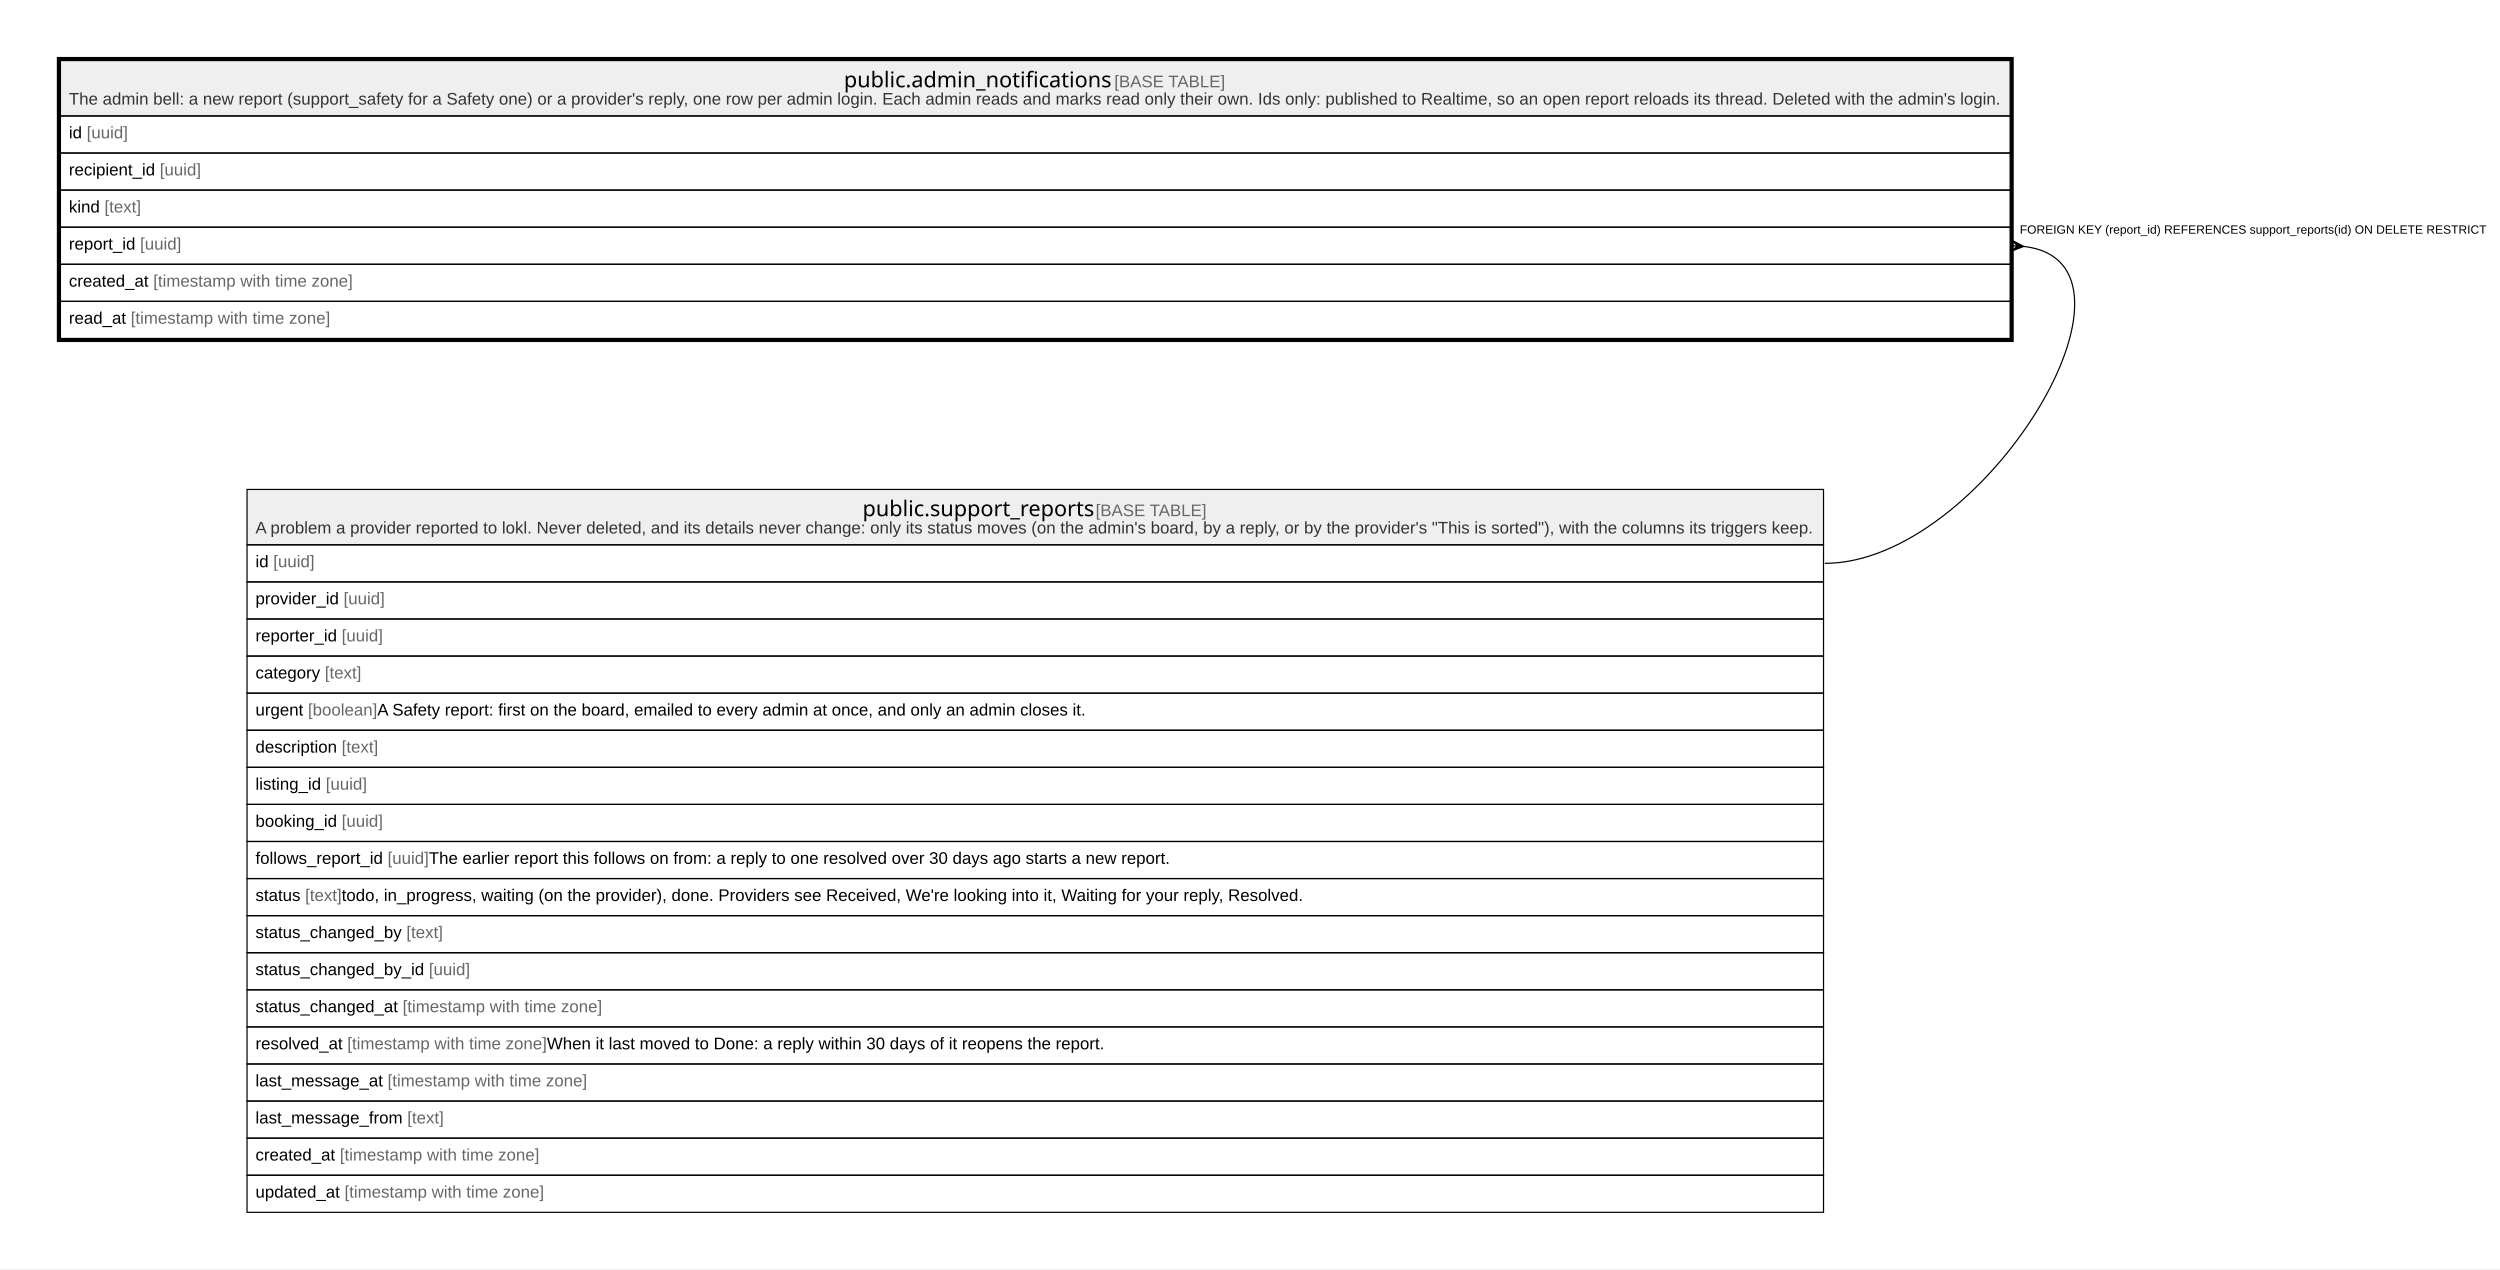
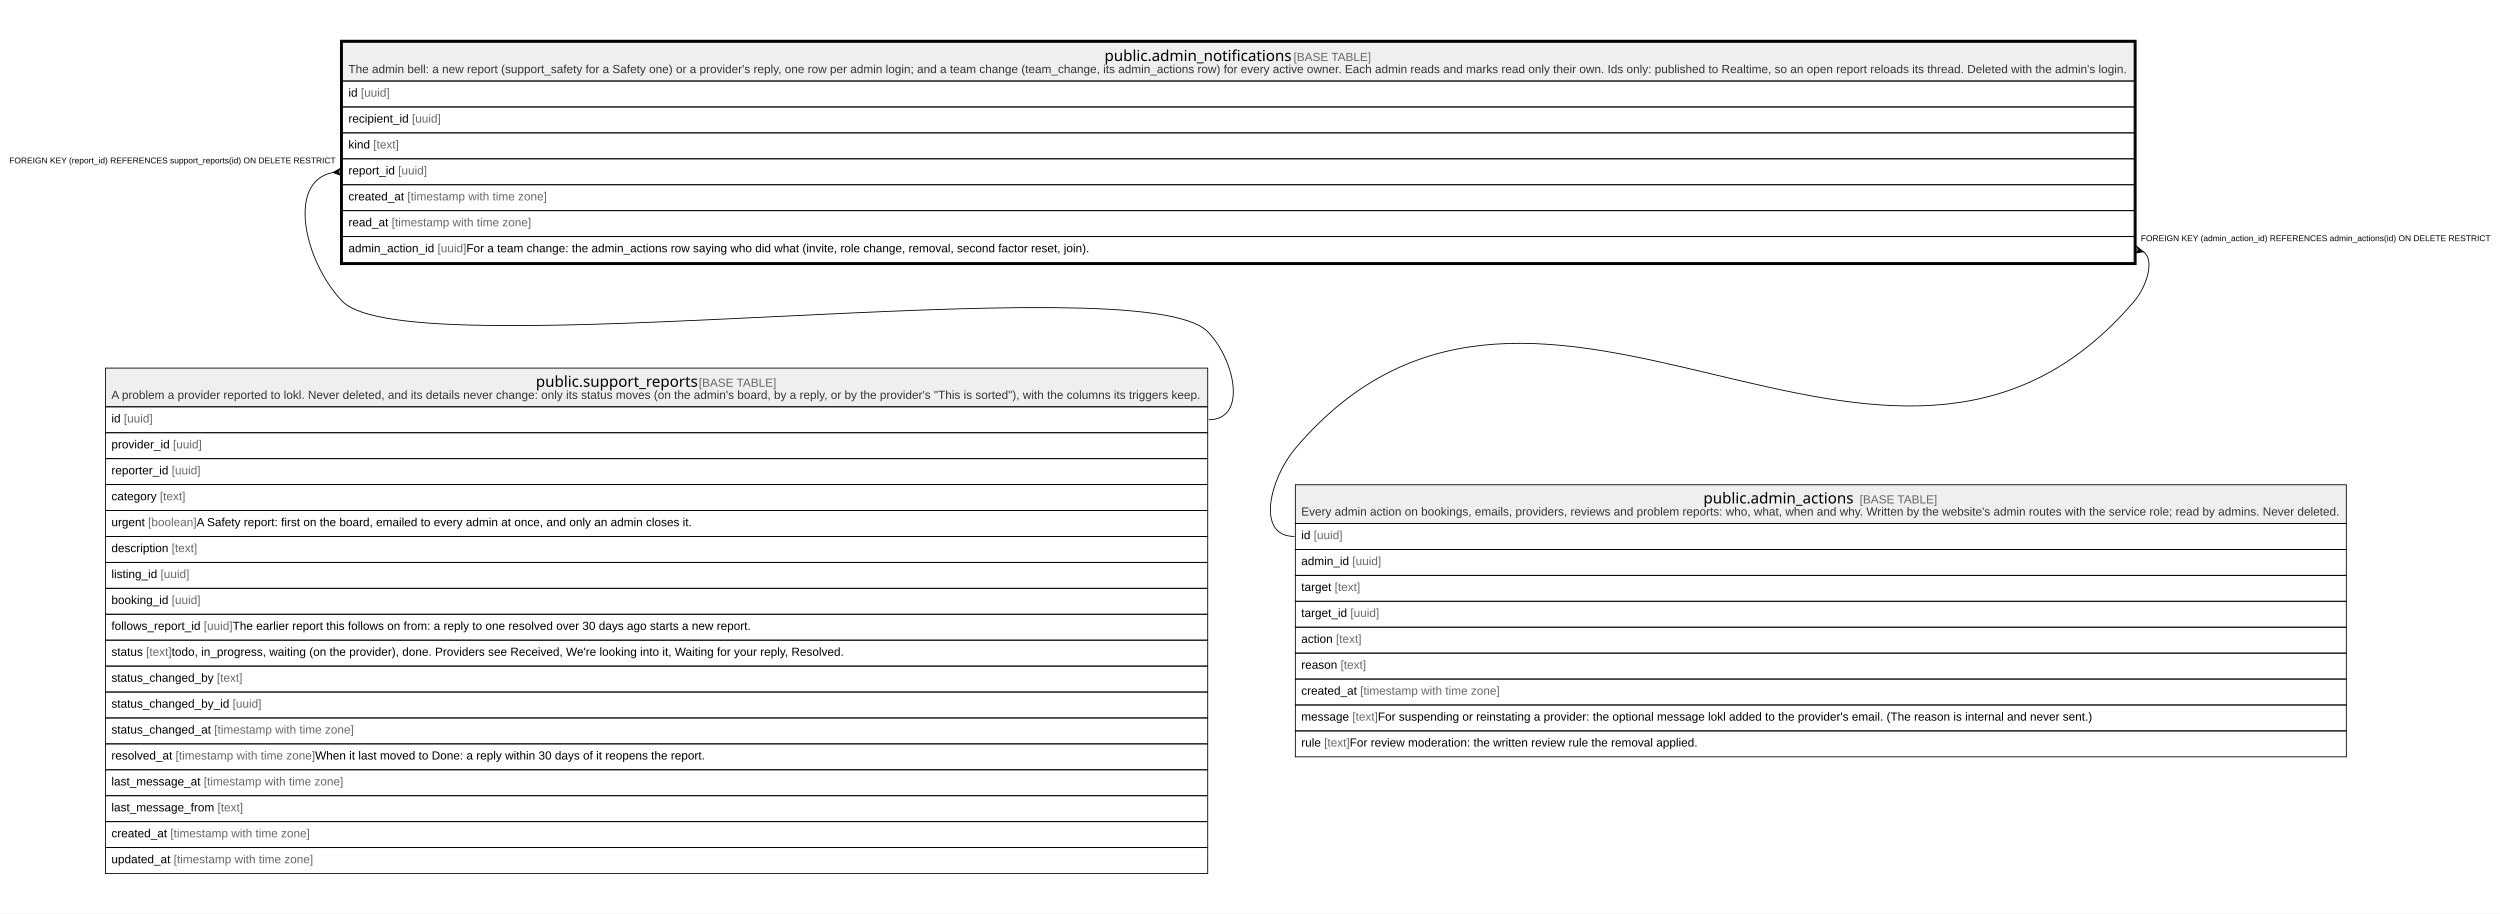
- <svg xmlns="http://www.w3.org/2000/svg" width="2076pt" height="1054pt" viewBox="0.00 0.00 2076.38 1054.00">
-   <g id="graph0" class="graph" transform="scale(1 1) rotate(0) translate(4 1050)">
-     <polygon fill="white" stroke="none" points="-4,4 -4,-1050 2072.38,-1050 2072.38,4 -4,4" />
+ <svg xmlns="http://www.w3.org/2000/svg" width="2970pt" height="1085pt" viewBox="0.00 0.00 2969.78 1084.80">
+   <g id="graph0" class="graph" transform="scale(1 1) rotate(0) translate(4 1080.8)">
+     <polygon fill="white" stroke="none" points="-4,4 -4,-1080.8 2965.78,-1080.8 2965.78,4 -4,4" />
    <g id="node1" class="node">
-       <polygon fill="#efefef" stroke="none" points="46.2,-953.8 46.2,-999.8 1665.51,-999.8 1665.51,-953.8 46.2,-953.8" />
-       <polygon fill="none" stroke="black" points="46.2,-953.8 46.2,-999.8 1665.51,-999.8 1665.51,-953.8 46.2,-953.8" />
-       <text text-anchor="start" x="696.88" y="-977.6" font-family="Arial Bold" font-size="18.00">public.admin_notifications</text>
-       <text text-anchor="start" x="890.34" y="-977.6" font-family="Arial" font-size="14.00">    </text>
-       <text text-anchor="start" x="921.46" y="-977.6" font-family="Arial" font-size="14.00" fill="#666666">[BASE TABLE]</text>
-       <text text-anchor="start" x="53.2" y="-963.2" font-family="Arial" font-size="14.00" fill="#333333">The admin bell: a new report (support_safety for a Safety one) or a provider's reply, one row per admin login. Each admin reads and marks read only their own. Ids only: published to Realtime, so an open report reloads its thread. Deleted with the admin's login.</text>
-       <polygon fill="none" stroke="black" points="46.2,-923 46.2,-953.8 1665.51,-953.8 1665.51,-923 46.2,-923" />
-       <text text-anchor="start" x="53.2" y="-935.2" font-family="Arial" font-size="14.00">id </text>
-       <text text-anchor="start" x="67.99" y="-935.2" font-family="Arial" font-size="14.00" fill="#666666">[uuid]</text>
-       <polygon fill="none" stroke="black" points="46.2,-892.2 46.2,-923 1665.51,-923 1665.51,-892.2 46.2,-892.2" />
-       <text text-anchor="start" x="53.2" y="-904.4" font-family="Arial" font-size="14.00">recipient_id </text>
-       <text text-anchor="start" x="128.69" y="-904.4" font-family="Arial" font-size="14.00" fill="#666666">[uuid]</text>
-       <polygon fill="none" stroke="black" points="46.2,-861.4 46.2,-892.2 1665.51,-892.2 1665.51,-861.4 46.2,-861.4" />
-       <text text-anchor="start" x="53.2" y="-873.6" font-family="Arial" font-size="14.00">kind </text>
-       <text text-anchor="start" x="82.77" y="-873.6" font-family="Arial" font-size="14.00" fill="#666666">[text]</text>
-       <polygon fill="none" stroke="black" points="46.2,-830.6 46.2,-861.4 1665.51,-861.4 1665.51,-830.6 46.2,-830.6" />
-       <text text-anchor="start" x="53.2" y="-842.8" font-family="Arial" font-size="14.00">report_id </text>
-       <text text-anchor="start" x="112.34" y="-842.8" font-family="Arial" font-size="14.00" fill="#666666">[uuid]</text>
-       <polygon fill="none" stroke="black" points="46.2,-799.8 46.2,-830.6 1665.51,-830.6 1665.51,-799.8 46.2,-799.8" />
-       <text text-anchor="start" x="53.2" y="-812" font-family="Arial" font-size="14.00">created_at </text>
-       <text text-anchor="start" x="123.25" y="-812" font-family="Arial" font-size="14.00" fill="#666666">[timestamp with time zone]</text>
-       <polygon fill="none" stroke="black" points="46.2,-769 46.2,-799.8 1665.51,-799.8 1665.51,-769 46.2,-769" />
-       <text text-anchor="start" x="53.2" y="-781.2" font-family="Arial" font-size="14.00">read_at </text>
-       <text text-anchor="start" x="104.57" y="-781.2" font-family="Arial" font-size="14.00" fill="#666666">[timestamp with time zone]</text>
-       <polygon fill="none" stroke="black" stroke-width="3" points="44.7,-767.5 44.7,-1001.3 1667.01,-1001.3 1667.01,-767.5 44.7,-767.5" />
+       <polygon fill="#efefef" stroke="none" points="402.87,-984.6 402.87,-1030.6 2531.11,-1030.6 2531.11,-984.6 402.87,-984.6" />
+       <polygon fill="none" stroke="black" points="402.87,-984.6 402.87,-1030.6 2531.11,-1030.6 2531.11,-984.6 402.87,-984.6" />
+       <text text-anchor="start" x="1308.01" y="-1008.4" font-family="Arial Bold" font-size="18.00">public.admin_notifications</text>
+       <text text-anchor="start" x="1501.48" y="-1008.4" font-family="Arial" font-size="14.00">    </text>
+       <text text-anchor="start" x="1532.6" y="-1008.4" font-family="Arial" font-size="14.00" fill="#666666">[BASE TABLE]</text>
+       <text text-anchor="start" x="409.87" y="-994" font-family="Arial" font-size="14.00" fill="#333333">The admin bell: a new report (support_safety for a Safety one) or a provider's reply, one row per admin login; and a team change (team_change, its admin_actions row) for every active owner. Each admin reads and marks read only their own. Ids only: published to Realtime, so an open report reloads its thread. Deleted with the admin's login.</text>
+       <polygon fill="none" stroke="black" points="402.87,-953.8 402.87,-984.6 2531.11,-984.6 2531.11,-953.8 402.87,-953.8" />
+       <text text-anchor="start" x="409.87" y="-966" font-family="Arial" font-size="14.00">id </text>
+       <text text-anchor="start" x="424.66" y="-966" font-family="Arial" font-size="14.00" fill="#666666">[uuid]</text>
+       <polygon fill="none" stroke="black" points="402.87,-923 402.87,-953.8 2531.11,-953.8 2531.11,-923 402.87,-923" />
+       <text text-anchor="start" x="409.87" y="-935.2" font-family="Arial" font-size="14.00">recipient_id </text>
+       <text text-anchor="start" x="485.36" y="-935.2" font-family="Arial" font-size="14.00" fill="#666666">[uuid]</text>
+       <polygon fill="none" stroke="black" points="402.87,-892.2 402.87,-923 2531.11,-923 2531.11,-892.2 402.87,-892.2" />
+       <text text-anchor="start" x="409.87" y="-904.4" font-family="Arial" font-size="14.00">kind </text>
+       <text text-anchor="start" x="439.44" y="-904.4" font-family="Arial" font-size="14.00" fill="#666666">[text]</text>
+       <polygon fill="none" stroke="black" points="402.87,-861.4 402.87,-892.2 2531.11,-892.2 2531.11,-861.4 402.87,-861.4" />
+       <text text-anchor="start" x="409.87" y="-873.6" font-family="Arial" font-size="14.00">report_id </text>
+       <text text-anchor="start" x="469.02" y="-873.6" font-family="Arial" font-size="14.00" fill="#666666">[uuid]</text>
+       <polygon fill="none" stroke="black" points="402.87,-830.6 402.87,-861.4 2531.11,-861.4 2531.11,-830.6 402.87,-830.6" />
+       <text text-anchor="start" x="409.87" y="-842.8" font-family="Arial" font-size="14.00">created_at </text>
+       <text text-anchor="start" x="479.92" y="-842.8" font-family="Arial" font-size="14.00" fill="#666666">[timestamp with time zone]</text>
+       <polygon fill="none" stroke="black" points="402.87,-799.8 402.87,-830.6 2531.11,-830.6 2531.11,-799.8 402.87,-799.8" />
+       <text text-anchor="start" x="409.87" y="-812" font-family="Arial" font-size="14.00">read_at </text>
+       <text text-anchor="start" x="461.24" y="-812" font-family="Arial" font-size="14.00" fill="#666666">[timestamp with time zone]</text>
+       <polygon fill="none" stroke="black" points="402.87,-769 402.87,-799.8 2531.11,-799.8 2531.11,-769 402.87,-769" />
+       <text text-anchor="start" x="409.87" y="-781.2" font-family="Arial" font-size="14.00">admin_action_id </text>
+       <text text-anchor="start" x="515.72" y="-781.2" font-family="Arial" font-size="14.00" fill="#666666">[uuid]</text>
+       <text text-anchor="start" x="549.97" y="-781.2" font-family="Arial" font-size="14.00"> For a team change: the admin_actions row saying who did what (invite, role change, removal, second factor reset, join).</text>
+       <polygon fill="none" stroke="black" stroke-width="3" points="401.37,-767.5 401.37,-1032.1 2532.61,-1032.1 2532.61,-767.5 401.37,-767.5" />
    </g>
    <g id="node2" class="node">
-       <polygon fill="#efefef" stroke="none" points="201.18,-597.6 201.18,-643.6 1510.53,-643.6 1510.53,-597.6 201.18,-597.6" />
-       <polygon fill="none" stroke="black" points="201.18,-597.6 201.18,-643.6 1510.53,-643.6 1510.53,-597.6 201.18,-597.6" />
-       <text text-anchor="start" x="712.37" y="-621.4" font-family="Arial Bold" font-size="18.00">public.support_reports</text>
-       <text text-anchor="start" x="874.85" y="-621.4" font-family="Arial" font-size="14.00">    </text>
-       <text text-anchor="start" x="905.97" y="-621.4" font-family="Arial" font-size="14.00" fill="#666666">[BASE TABLE]</text>
-       <text text-anchor="start" x="208.18" y="-607" font-family="Arial" font-size="14.00" fill="#333333">A problem a provider reported to lokl. Never deleted, and its details never change: only its status moves (on the admin's board, by a reply, or by the provider's "This is sorted"), with the columns its triggers keep.</text>
-       <polygon fill="none" stroke="black" points="201.18,-566.8 201.18,-597.6 1510.53,-597.6 1510.53,-566.8 201.18,-566.8" />
-       <text text-anchor="start" x="208.18" y="-579" font-family="Arial" font-size="14.00">id </text>
-       <text text-anchor="start" x="222.97" y="-579" font-family="Arial" font-size="14.00" fill="#666666">[uuid]</text>
-       <polygon fill="none" stroke="black" points="201.18,-536 201.18,-566.8 1510.53,-566.8 1510.53,-536 201.18,-536" />
-       <text text-anchor="start" x="208.18" y="-548.2" font-family="Arial" font-size="14.00">provider_id </text>
-       <text text-anchor="start" x="281.33" y="-548.2" font-family="Arial" font-size="14.00" fill="#666666">[uuid]</text>
-       <polygon fill="none" stroke="black" points="201.18,-505.2 201.18,-536 1510.53,-536 1510.53,-505.2 201.18,-505.2" />
-       <text text-anchor="start" x="208.18" y="-517.4" font-family="Arial" font-size="14.00">reporter_id </text>
-       <text text-anchor="start" x="279.77" y="-517.4" font-family="Arial" font-size="14.00" fill="#666666">[uuid]</text>
-       <polygon fill="none" stroke="black" points="201.18,-474.4 201.18,-505.2 1510.53,-505.2 1510.53,-474.4 201.18,-474.4" />
-       <text text-anchor="start" x="208.18" y="-486.6" font-family="Arial" font-size="14.00">category </text>
-       <text text-anchor="start" x="265.77" y="-486.6" font-family="Arial" font-size="14.00" fill="#666666">[text]</text>
-       <polygon fill="none" stroke="black" points="201.18,-443.6 201.18,-474.4 1510.53,-474.4 1510.53,-443.6 201.18,-443.6" />
-       <text text-anchor="start" x="208.18" y="-455.8" font-family="Arial" font-size="14.00">urgent </text>
-       <text text-anchor="start" x="251.77" y="-455.8" font-family="Arial" font-size="14.00" fill="#666666">[boolean]</text>
-       <text text-anchor="start" x="309.37" y="-455.8" font-family="Arial" font-size="14.00"> A Safety report: first on the board, emailed to every admin at once, and only an admin closes it.</text>
-       <polygon fill="none" stroke="black" points="201.18,-412.8 201.18,-443.6 1510.53,-443.6 1510.53,-412.8 201.18,-412.8" />
-       <text text-anchor="start" x="208.18" y="-425" font-family="Arial" font-size="14.00">description </text>
-       <text text-anchor="start" x="279.77" y="-425" font-family="Arial" font-size="14.00" fill="#666666">[text]</text>
-       <polygon fill="none" stroke="black" points="201.18,-382 201.18,-412.8 1510.53,-412.8 1510.53,-382 201.18,-382" />
-       <text text-anchor="start" x="208.18" y="-394.2" font-family="Arial" font-size="14.00">listing_id </text>
-       <text text-anchor="start" x="266.55" y="-394.2" font-family="Arial" font-size="14.00" fill="#666666">[uuid]</text>
-       <polygon fill="none" stroke="black" points="201.18,-351.2 201.18,-382 1510.53,-382 1510.53,-351.2 201.18,-351.2" />
-       <text text-anchor="start" x="208.18" y="-363.4" font-family="Arial" font-size="14.00">booking_id </text>
-       <text text-anchor="start" x="279.79" y="-363.4" font-family="Arial" font-size="14.00" fill="#666666">[uuid]</text>
-       <polygon fill="none" stroke="black" points="201.18,-320.4 201.18,-351.2 1510.53,-351.2 1510.53,-320.4 201.18,-320.4" />
-       <text text-anchor="start" x="208.18" y="-332.6" font-family="Arial" font-size="14.00">follows_report_id </text>
-       <text text-anchor="start" x="317.9" y="-332.6" font-family="Arial" font-size="14.00" fill="#666666">[uuid]</text>
-       <text text-anchor="start" x="352.15" y="-332.6" font-family="Arial" font-size="14.00"> The earlier report this follows on from: a reply to one resolved over 30 days ago starts a new report.</text>
-       <polygon fill="none" stroke="black" points="201.18,-289.6 201.18,-320.4 1510.53,-320.4 1510.53,-289.6 201.18,-289.6" />
-       <text text-anchor="start" x="208.18" y="-301.8" font-family="Arial" font-size="14.00">status </text>
-       <text text-anchor="start" x="249.42" y="-301.8" font-family="Arial" font-size="14.00" fill="#666666">[text]</text>
-       <text text-anchor="start" x="279.77" y="-301.8" font-family="Arial" font-size="14.00"> todo, in_progress, waiting (on the provider), done. Providers see Received, We're looking into it, Waiting for your reply, Resolved.</text>
-       <polygon fill="none" stroke="black" points="201.18,-258.8 201.18,-289.6 1510.53,-289.6 1510.53,-258.8 201.18,-258.8" />
-       <text text-anchor="start" x="208.18" y="-271" font-family="Arial" font-size="14.00">status_changed_by </text>
-       <text text-anchor="start" x="333.5" y="-271" font-family="Arial" font-size="14.00" fill="#666666">[text]</text>
-       <polygon fill="none" stroke="black" points="201.18,-228 201.18,-258.8 1510.53,-258.8 1510.53,-228 201.18,-228" />
-       <text text-anchor="start" x="208.18" y="-240.2" font-family="Arial" font-size="14.00">status_changed_by_id </text>
-       <text text-anchor="start" x="352.18" y="-240.2" font-family="Arial" font-size="14.00" fill="#666666">[uuid]</text>
-       <polygon fill="none" stroke="black" points="201.18,-197.2 201.18,-228 1510.53,-228 1510.53,-197.2 201.18,-197.2" />
-       <text text-anchor="start" x="208.18" y="-209.4" font-family="Arial" font-size="14.00">status_changed_at </text>
-       <text text-anchor="start" x="330.39" y="-209.4" font-family="Arial" font-size="14.00" fill="#666666">[timestamp with time zone]</text>
-       <polygon fill="none" stroke="black" points="201.18,-166.4 201.18,-197.2 1510.53,-197.2 1510.53,-166.4 201.18,-166.4" />
-       <text text-anchor="start" x="208.18" y="-178.6" font-family="Arial" font-size="14.00">resolved_at </text>
-       <text text-anchor="start" x="284.45" y="-178.6" font-family="Arial" font-size="14.00" fill="#666666">[timestamp with time zone]</text>
-       <text text-anchor="start" x="450.17" y="-178.6" font-family="Arial" font-size="14.00"> When it last moved to Done: a reply within 30 days of it reopens the report.</text>
-       <polygon fill="none" stroke="black" points="201.18,-135.6 201.18,-166.4 1510.53,-166.4 1510.53,-135.6 201.18,-135.6" />
-       <text text-anchor="start" x="208.18" y="-147.8" font-family="Arial" font-size="14.00">last_message_at </text>
-       <text text-anchor="start" x="317.91" y="-147.8" font-family="Arial" font-size="14.00" fill="#666666">[timestamp with time zone]</text>
-       <polygon fill="none" stroke="black" points="201.18,-104.8 201.18,-135.6 1510.53,-135.6 1510.53,-104.8 201.18,-104.8" />
-       <text text-anchor="start" x="208.18" y="-117" font-family="Arial" font-size="14.00">last_message_from </text>
-       <text text-anchor="start" x="334.24" y="-117" font-family="Arial" font-size="14.00" fill="#666666">[text]</text>
-       <polygon fill="none" stroke="black" points="201.18,-74 201.18,-104.8 1510.53,-104.8 1510.53,-74 201.18,-74" />
-       <text text-anchor="start" x="208.18" y="-86.2" font-family="Arial" font-size="14.00">created_at </text>
-       <text text-anchor="start" x="278.23" y="-86.2" font-family="Arial" font-size="14.00" fill="#666666">[timestamp with time zone]</text>
-       <polygon fill="none" stroke="black" points="201.18,-43.2 201.18,-74 1510.53,-74 1510.53,-43.2 201.18,-43.2" />
-       <text text-anchor="start" x="208.18" y="-55.4" font-family="Arial" font-size="14.00">updated_at </text>
-       <text text-anchor="start" x="282.14" y="-55.4" font-family="Arial" font-size="14.00" fill="#666666">[timestamp with time zone]</text>
+       <polygon fill="#efefef" stroke="none" points="121.32,-597.6 121.32,-643.6 1430.67,-643.6 1430.67,-597.6 121.32,-597.6" />
+       <polygon fill="none" stroke="black" points="121.32,-597.6 121.32,-643.6 1430.67,-643.6 1430.67,-597.6 121.32,-597.6" />
+       <text text-anchor="start" x="632.51" y="-621.4" font-family="Arial Bold" font-size="18.00">public.support_reports</text>
+       <text text-anchor="start" x="794.98" y="-621.4" font-family="Arial" font-size="14.00">    </text>
+       <text text-anchor="start" x="826.1" y="-621.4" font-family="Arial" font-size="14.00" fill="#666666">[BASE TABLE]</text>
+       <text text-anchor="start" x="128.32" y="-607" font-family="Arial" font-size="14.00" fill="#333333">A problem a provider reported to lokl. Never deleted, and its details never change: only its status moves (on the admin's board, by a reply, or by the provider's "This is sorted"), with the columns its triggers keep.</text>
+       <polygon fill="none" stroke="black" points="121.32,-566.8 121.32,-597.6 1430.67,-597.6 1430.67,-566.8 121.32,-566.8" />
+       <text text-anchor="start" x="128.32" y="-579" font-family="Arial" font-size="14.00">id </text>
+       <text text-anchor="start" x="143.1" y="-579" font-family="Arial" font-size="14.00" fill="#666666">[uuid]</text>
+       <polygon fill="none" stroke="black" points="121.32,-536 121.32,-566.8 1430.67,-566.8 1430.67,-536 121.32,-536" />
+       <text text-anchor="start" x="128.32" y="-548.2" font-family="Arial" font-size="14.00">provider_id </text>
+       <text text-anchor="start" x="201.47" y="-548.2" font-family="Arial" font-size="14.00" fill="#666666">[uuid]</text>
+       <polygon fill="none" stroke="black" points="121.32,-505.2 121.32,-536 1430.67,-536 1430.67,-505.2 121.32,-505.2" />
+       <text text-anchor="start" x="128.32" y="-517.4" font-family="Arial" font-size="14.00">reporter_id </text>
+       <text text-anchor="start" x="199.91" y="-517.4" font-family="Arial" font-size="14.00" fill="#666666">[uuid]</text>
+       <polygon fill="none" stroke="black" points="121.32,-474.4 121.32,-505.2 1430.67,-505.2 1430.67,-474.4 121.32,-474.4" />
+       <text text-anchor="start" x="128.32" y="-486.6" font-family="Arial" font-size="14.00">category </text>
+       <text text-anchor="start" x="185.9" y="-486.6" font-family="Arial" font-size="14.00" fill="#666666">[text]</text>
+       <polygon fill="none" stroke="black" points="121.32,-443.6 121.32,-474.4 1430.67,-474.4 1430.67,-443.6 121.32,-443.6" />
+       <text text-anchor="start" x="128.32" y="-455.8" font-family="Arial" font-size="14.00">urgent </text>
+       <text text-anchor="start" x="171.9" y="-455.8" font-family="Arial" font-size="14.00" fill="#666666">[boolean]</text>
+       <text text-anchor="start" x="229.51" y="-455.8" font-family="Arial" font-size="14.00"> A Safety report: first on the board, emailed to every admin at once, and only an admin closes it.</text>
+       <polygon fill="none" stroke="black" points="121.32,-412.8 121.32,-443.6 1430.67,-443.6 1430.67,-412.8 121.32,-412.8" />
+       <text text-anchor="start" x="128.32" y="-425" font-family="Arial" font-size="14.00">description </text>
+       <text text-anchor="start" x="199.91" y="-425" font-family="Arial" font-size="14.00" fill="#666666">[text]</text>
+       <polygon fill="none" stroke="black" points="121.32,-382 121.32,-412.8 1430.67,-412.8 1430.67,-382 121.32,-382" />
+       <text text-anchor="start" x="128.32" y="-394.2" font-family="Arial" font-size="14.00">listing_id </text>
+       <text text-anchor="start" x="186.68" y="-394.2" font-family="Arial" font-size="14.00" fill="#666666">[uuid]</text>
+       <polygon fill="none" stroke="black" points="121.32,-351.2 121.32,-382 1430.67,-382 1430.67,-351.2 121.32,-351.2" />
+       <text text-anchor="start" x="128.32" y="-363.4" font-family="Arial" font-size="14.00">booking_id </text>
+       <text text-anchor="start" x="199.93" y="-363.4" font-family="Arial" font-size="14.00" fill="#666666">[uuid]</text>
+       <polygon fill="none" stroke="black" points="121.32,-320.4 121.32,-351.2 1430.67,-351.2 1430.67,-320.4 121.32,-320.4" />
+       <text text-anchor="start" x="128.32" y="-332.6" font-family="Arial" font-size="14.00">follows_report_id </text>
+       <text text-anchor="start" x="238.04" y="-332.6" font-family="Arial" font-size="14.00" fill="#666666">[uuid]</text>
+       <text text-anchor="start" x="272.29" y="-332.6" font-family="Arial" font-size="14.00"> The earlier report this follows on from: a reply to one resolved over 30 days ago starts a new report.</text>
+       <polygon fill="none" stroke="black" points="121.32,-289.6 121.32,-320.4 1430.67,-320.4 1430.67,-289.6 121.32,-289.6" />
+       <text text-anchor="start" x="128.32" y="-301.8" font-family="Arial" font-size="14.00">status </text>
+       <text text-anchor="start" x="169.56" y="-301.8" font-family="Arial" font-size="14.00" fill="#666666">[text]</text>
+       <text text-anchor="start" x="199.9" y="-301.8" font-family="Arial" font-size="14.00"> todo, in_progress, waiting (on the provider), done. Providers see Received, We're looking into it, Waiting for your reply, Resolved.</text>
+       <polygon fill="none" stroke="black" points="121.32,-258.8 121.32,-289.6 1430.67,-289.6 1430.67,-258.8 121.32,-258.8" />
+       <text text-anchor="start" x="128.32" y="-271" font-family="Arial" font-size="14.00">status_changed_by </text>
+       <text text-anchor="start" x="253.63" y="-271" font-family="Arial" font-size="14.00" fill="#666666">[text]</text>
+       <polygon fill="none" stroke="black" points="121.32,-228 121.32,-258.8 1430.67,-258.8 1430.67,-228 121.32,-228" />
+       <text text-anchor="start" x="128.32" y="-240.2" font-family="Arial" font-size="14.00">status_changed_by_id </text>
+       <text text-anchor="start" x="272.32" y="-240.2" font-family="Arial" font-size="14.00" fill="#666666">[uuid]</text>
+       <polygon fill="none" stroke="black" points="121.32,-197.2 121.32,-228 1430.67,-228 1430.67,-197.2 121.32,-197.2" />
+       <text text-anchor="start" x="128.32" y="-209.4" font-family="Arial" font-size="14.00">status_changed_at </text>
+       <text text-anchor="start" x="250.52" y="-209.4" font-family="Arial" font-size="14.00" fill="#666666">[timestamp with time zone]</text>
+       <polygon fill="none" stroke="black" points="121.32,-166.4 121.32,-197.2 1430.67,-197.2 1430.67,-166.4 121.32,-166.4" />
+       <text text-anchor="start" x="128.32" y="-178.6" font-family="Arial" font-size="14.00">resolved_at </text>
+       <text text-anchor="start" x="204.58" y="-178.6" font-family="Arial" font-size="14.00" fill="#666666">[timestamp with time zone]</text>
+       <text text-anchor="start" x="370.31" y="-178.6" font-family="Arial" font-size="14.00"> When it last moved to Done: a reply within 30 days of it reopens the report.</text>
+       <polygon fill="none" stroke="black" points="121.32,-135.6 121.32,-166.4 1430.67,-166.4 1430.67,-135.6 121.32,-135.6" />
+       <text text-anchor="start" x="128.32" y="-147.8" font-family="Arial" font-size="14.00">last_message_at </text>
+       <text text-anchor="start" x="238.05" y="-147.8" font-family="Arial" font-size="14.00" fill="#666666">[timestamp with time zone]</text>
+       <polygon fill="none" stroke="black" points="121.32,-104.8 121.32,-135.6 1430.67,-135.6 1430.67,-104.8 121.32,-104.8" />
+       <text text-anchor="start" x="128.32" y="-117" font-family="Arial" font-size="14.00">last_message_from </text>
+       <text text-anchor="start" x="254.37" y="-117" font-family="Arial" font-size="14.00" fill="#666666">[text]</text>
+       <polygon fill="none" stroke="black" points="121.32,-74 121.32,-104.8 1430.67,-104.8 1430.67,-74 121.32,-74" />
+       <text text-anchor="start" x="128.32" y="-86.2" font-family="Arial" font-size="14.00">created_at </text>
+       <text text-anchor="start" x="198.36" y="-86.2" font-family="Arial" font-size="14.00" fill="#666666">[timestamp with time zone]</text>
+       <polygon fill="none" stroke="black" points="121.32,-43.2 121.32,-74 1430.67,-74 1430.67,-43.2 121.32,-43.2" />
+       <text text-anchor="start" x="128.32" y="-55.4" font-family="Arial" font-size="14.00">updated_at </text>
+       <text text-anchor="start" x="202.27" y="-55.4" font-family="Arial" font-size="14.00" fill="#666666">[timestamp with time zone]</text>
    </g>
    <g id="edge1" class="edge">
-       <path fill="none" stroke="black" d="M1676.67,-845.46C1794.33,-832.27 1643.92,-582.2 1511.53,-582.2" />
-       <polygon fill="black" stroke="black" points="1676.83,-845.45 1666.61,-841.49 1671.5,-845.73 1667.18,-845.96 1667.18,-845.96 1667.18,-845.96 1671.5,-845.73 1667.08,-850.48 1676.83,-845.45" />
-       <text text-anchor="start" x="1673.51" y="-856" font-family="Arial" font-size="10.00">FOREIGN KEY (report_id) REFERENCES support_reports(id) ON DELETE RESTRICT</text>
+       <path fill="none" stroke="black" d="M391.79,-875.95C335.79,-865.89 357.68,-769.3 402.87,-722.8 482.51,-640.86 1350.9,-768.62 1430.67,-686.8 1463.12,-653.51 1478.16,-582.2 1431.67,-582.2" />
+       <polygon fill="black" stroke="black" points="391.57,-875.93 401.16,-881.26 396.89,-876.38 401.2,-876.74 401.2,-876.74 401.2,-876.74 396.89,-876.38 401.92,-872.29 391.57,-875.93" />
+       <text text-anchor="start" x="7" y="-886.8" font-family="Arial" font-size="10.00">FOREIGN KEY (report_id) REFERENCES support_reports(id) ON DELETE RESTRICT</text>
+     </g>
+     <g id="node3" class="node">
+       <polygon fill="#efefef" stroke="none" points="1534.75,-459 1534.75,-505 2783.23,-505 2783.23,-459 1534.75,-459" />
+       <polygon fill="none" stroke="black" points="1534.75,-459 1534.75,-505 2783.23,-505 2783.23,-459 1534.75,-459" />
+       <text text-anchor="start" x="2019.51" y="-482.8" font-family="Arial Bold" font-size="18.00">public.admin_actions</text>
+       <text text-anchor="start" x="2173.98" y="-482.8" font-family="Arial" font-size="14.00">    </text>
+       <text text-anchor="start" x="2205.1" y="-482.8" font-family="Arial" font-size="14.00" fill="#666666">[BASE TABLE]</text>
+       <text text-anchor="start" x="1541.75" y="-468.4" font-family="Arial" font-size="14.00" fill="#333333">Every admin action on bookings, emails, providers, reviews and problem reports: who, what, when and why. Written by the website's admin routes with the service role; read by admins. Never deleted.</text>
+       <polygon fill="none" stroke="black" points="1534.75,-428.2 1534.75,-459 2783.23,-459 2783.23,-428.2 1534.75,-428.2" />
+       <text text-anchor="start" x="1541.75" y="-440.4" font-family="Arial" font-size="14.00">id </text>
+       <text text-anchor="start" x="1556.54" y="-440.4" font-family="Arial" font-size="14.00" fill="#666666">[uuid]</text>
+       <polygon fill="none" stroke="black" points="1534.75,-397.4 1534.75,-428.2 2783.23,-428.2 2783.23,-397.4 1534.75,-397.4" />
+       <text text-anchor="start" x="1541.75" y="-409.6" font-family="Arial" font-size="14.00">admin_id </text>
+       <text text-anchor="start" x="1602.45" y="-409.6" font-family="Arial" font-size="14.00" fill="#666666">[uuid]</text>
+       <polygon fill="none" stroke="black" points="1534.75,-366.6 1534.75,-397.4 2783.23,-397.4 2783.23,-366.6 1534.75,-366.6" />
+       <text text-anchor="start" x="1541.75" y="-378.8" font-family="Arial" font-size="14.00">target </text>
+       <text text-anchor="start" x="1581.44" y="-378.8" font-family="Arial" font-size="14.00" fill="#666666">[text]</text>
+       <polygon fill="none" stroke="black" points="1534.75,-335.8 1534.75,-366.6 2783.23,-366.6 2783.23,-335.8 1534.75,-335.8" />
+       <text text-anchor="start" x="1541.75" y="-348" font-family="Arial" font-size="14.00">target_id </text>
+       <text text-anchor="start" x="1600.12" y="-348" font-family="Arial" font-size="14.00" fill="#666666">[uuid]</text>
+       <polygon fill="none" stroke="black" points="1534.75,-305 1534.75,-335.8 2783.23,-335.8 2783.23,-305 1534.75,-305" />
+       <text text-anchor="start" x="1541.75" y="-317.2" font-family="Arial" font-size="14.00">action </text>
+       <text text-anchor="start" x="1583" y="-317.2" font-family="Arial" font-size="14.00" fill="#666666">[text]</text>
+       <polygon fill="none" stroke="black" points="1534.75,-274.2 1534.75,-305 2783.23,-305 2783.23,-274.2 1534.75,-274.2" />
+       <text text-anchor="start" x="1541.75" y="-286.4" font-family="Arial" font-size="14.00">reason </text>
+       <text text-anchor="start" x="1588.45" y="-286.4" font-family="Arial" font-size="14.00" fill="#666666">[text]</text>
+       <polygon fill="none" stroke="black" points="1534.75,-243.4 1534.75,-274.2 2783.23,-274.2 2783.23,-243.4 1534.75,-243.4" />
+       <text text-anchor="start" x="1541.75" y="-255.6" font-family="Arial" font-size="14.00">created_at </text>
+       <text text-anchor="start" x="1611.8" y="-255.6" font-family="Arial" font-size="14.00" fill="#666666">[timestamp with time zone]</text>
+       <polygon fill="none" stroke="black" points="1534.75,-212.6 1534.75,-243.4 2783.23,-243.4 2783.23,-212.6 1534.75,-212.6" />
+       <text text-anchor="start" x="1541.75" y="-224.8" font-family="Arial" font-size="14.00">message </text>
+       <text text-anchor="start" x="1602.45" y="-224.8" font-family="Arial" font-size="14.00" fill="#666666">[text]</text>
+       <text text-anchor="start" x="1632.79" y="-224.8" font-family="Arial" font-size="14.00"> For suspending or reinstating a provider: the optional message lokl added to the provider's email. (The reason is internal and never sent.)</text>
+       <polygon fill="none" stroke="black" points="1534.75,-181.8 1534.75,-212.6 2783.23,-212.6 2783.23,-181.8 1534.75,-181.8" />
+       <text text-anchor="start" x="1541.75" y="-194" font-family="Arial" font-size="14.00">rule </text>
+       <text text-anchor="start" x="1568.98" y="-194" font-family="Arial" font-size="14.00" fill="#666666">[text]</text>
+       <text text-anchor="start" x="1599.33" y="-194" font-family="Arial" font-size="14.00"> For review moderation: the written review rule the removal applied.</text>
+     </g>
+     <g id="edge2" class="edge">
+       <path fill="none" stroke="black" d="M2541.89,-781.9C2556.19,-772.73 2546.25,-740.53 2531.11,-722.8 2239.16,-380.92 1825.56,-891.06 1534.75,-548.2 1504.68,-512.74 1487.26,-443.6 1533.75,-443.6" />
+       <polygon fill="black" stroke="black" points="2542.12,-781.84 2531.32,-779.96 2536.96,-783.16 2532.76,-784.23 2532.76,-784.23 2532.76,-784.23 2536.96,-783.16 2533.55,-788.68 2542.12,-781.84" />
+       <text text-anchor="start" x="2539.11" y="-794.4" font-family="Arial" font-size="10.00">FOREIGN KEY (admin_action_id) REFERENCES admin_actions(id) ON DELETE RESTRICT</text>
    </g>
  </g>
</svg>
